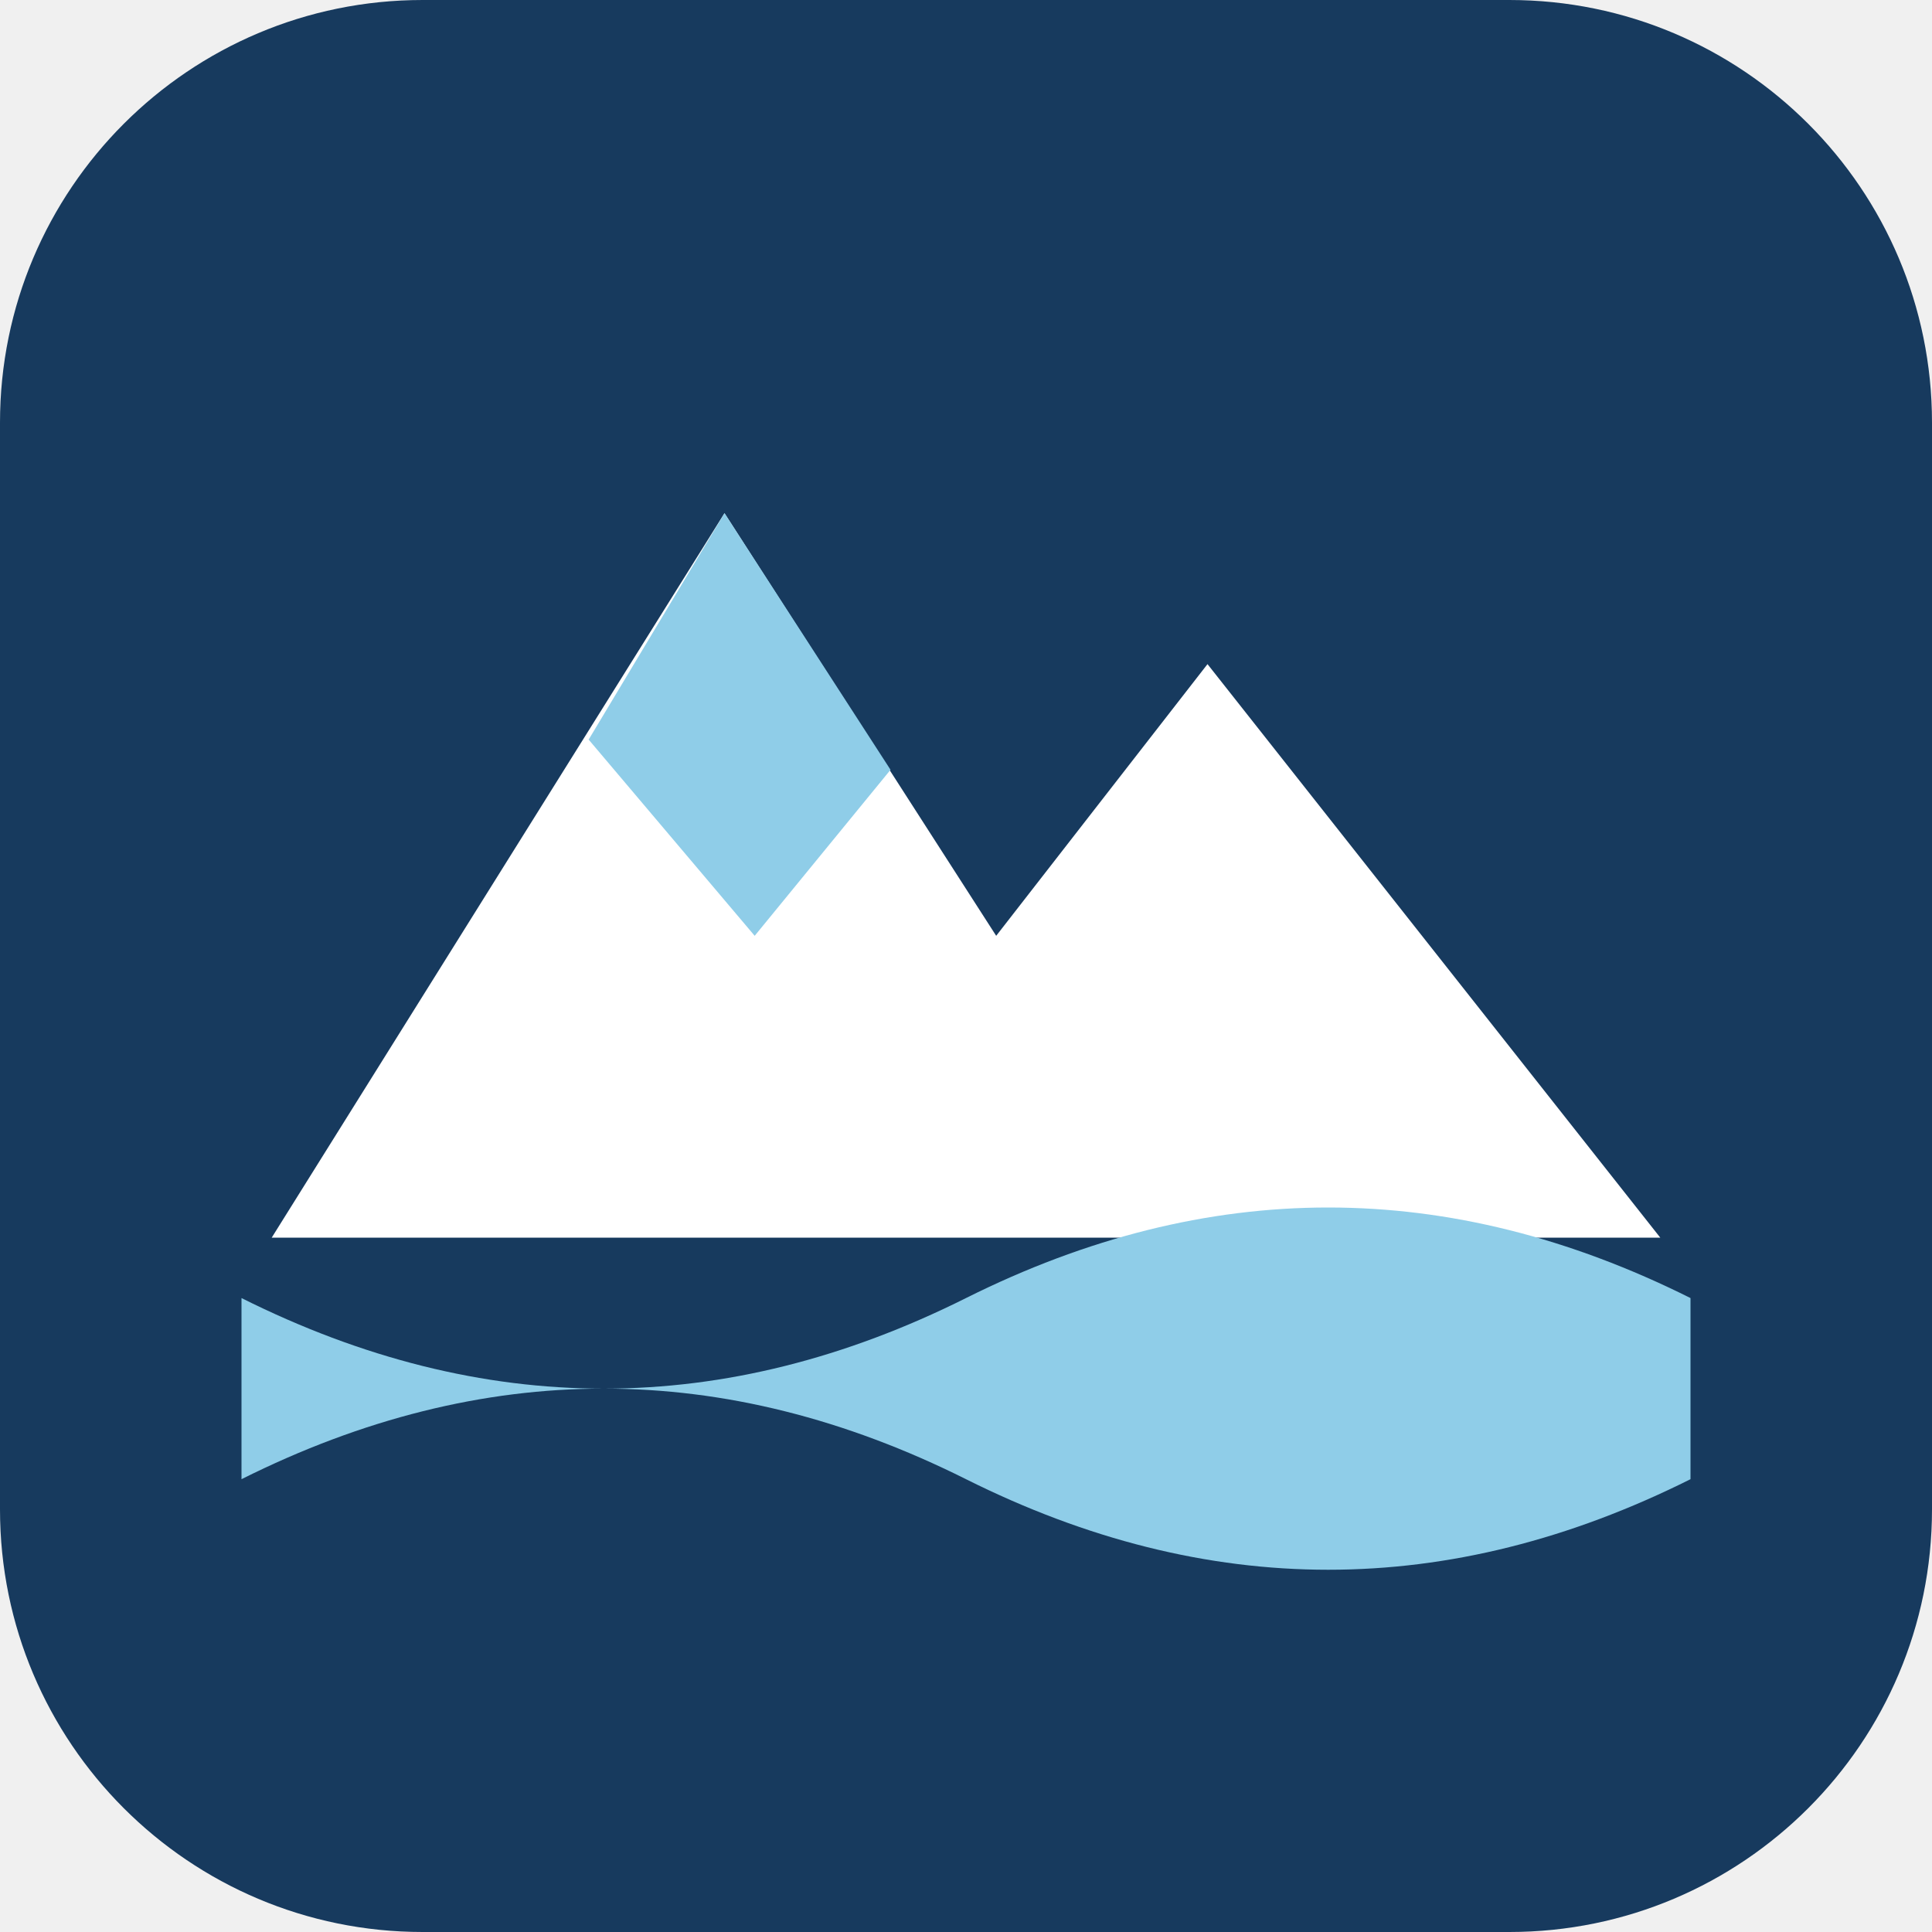
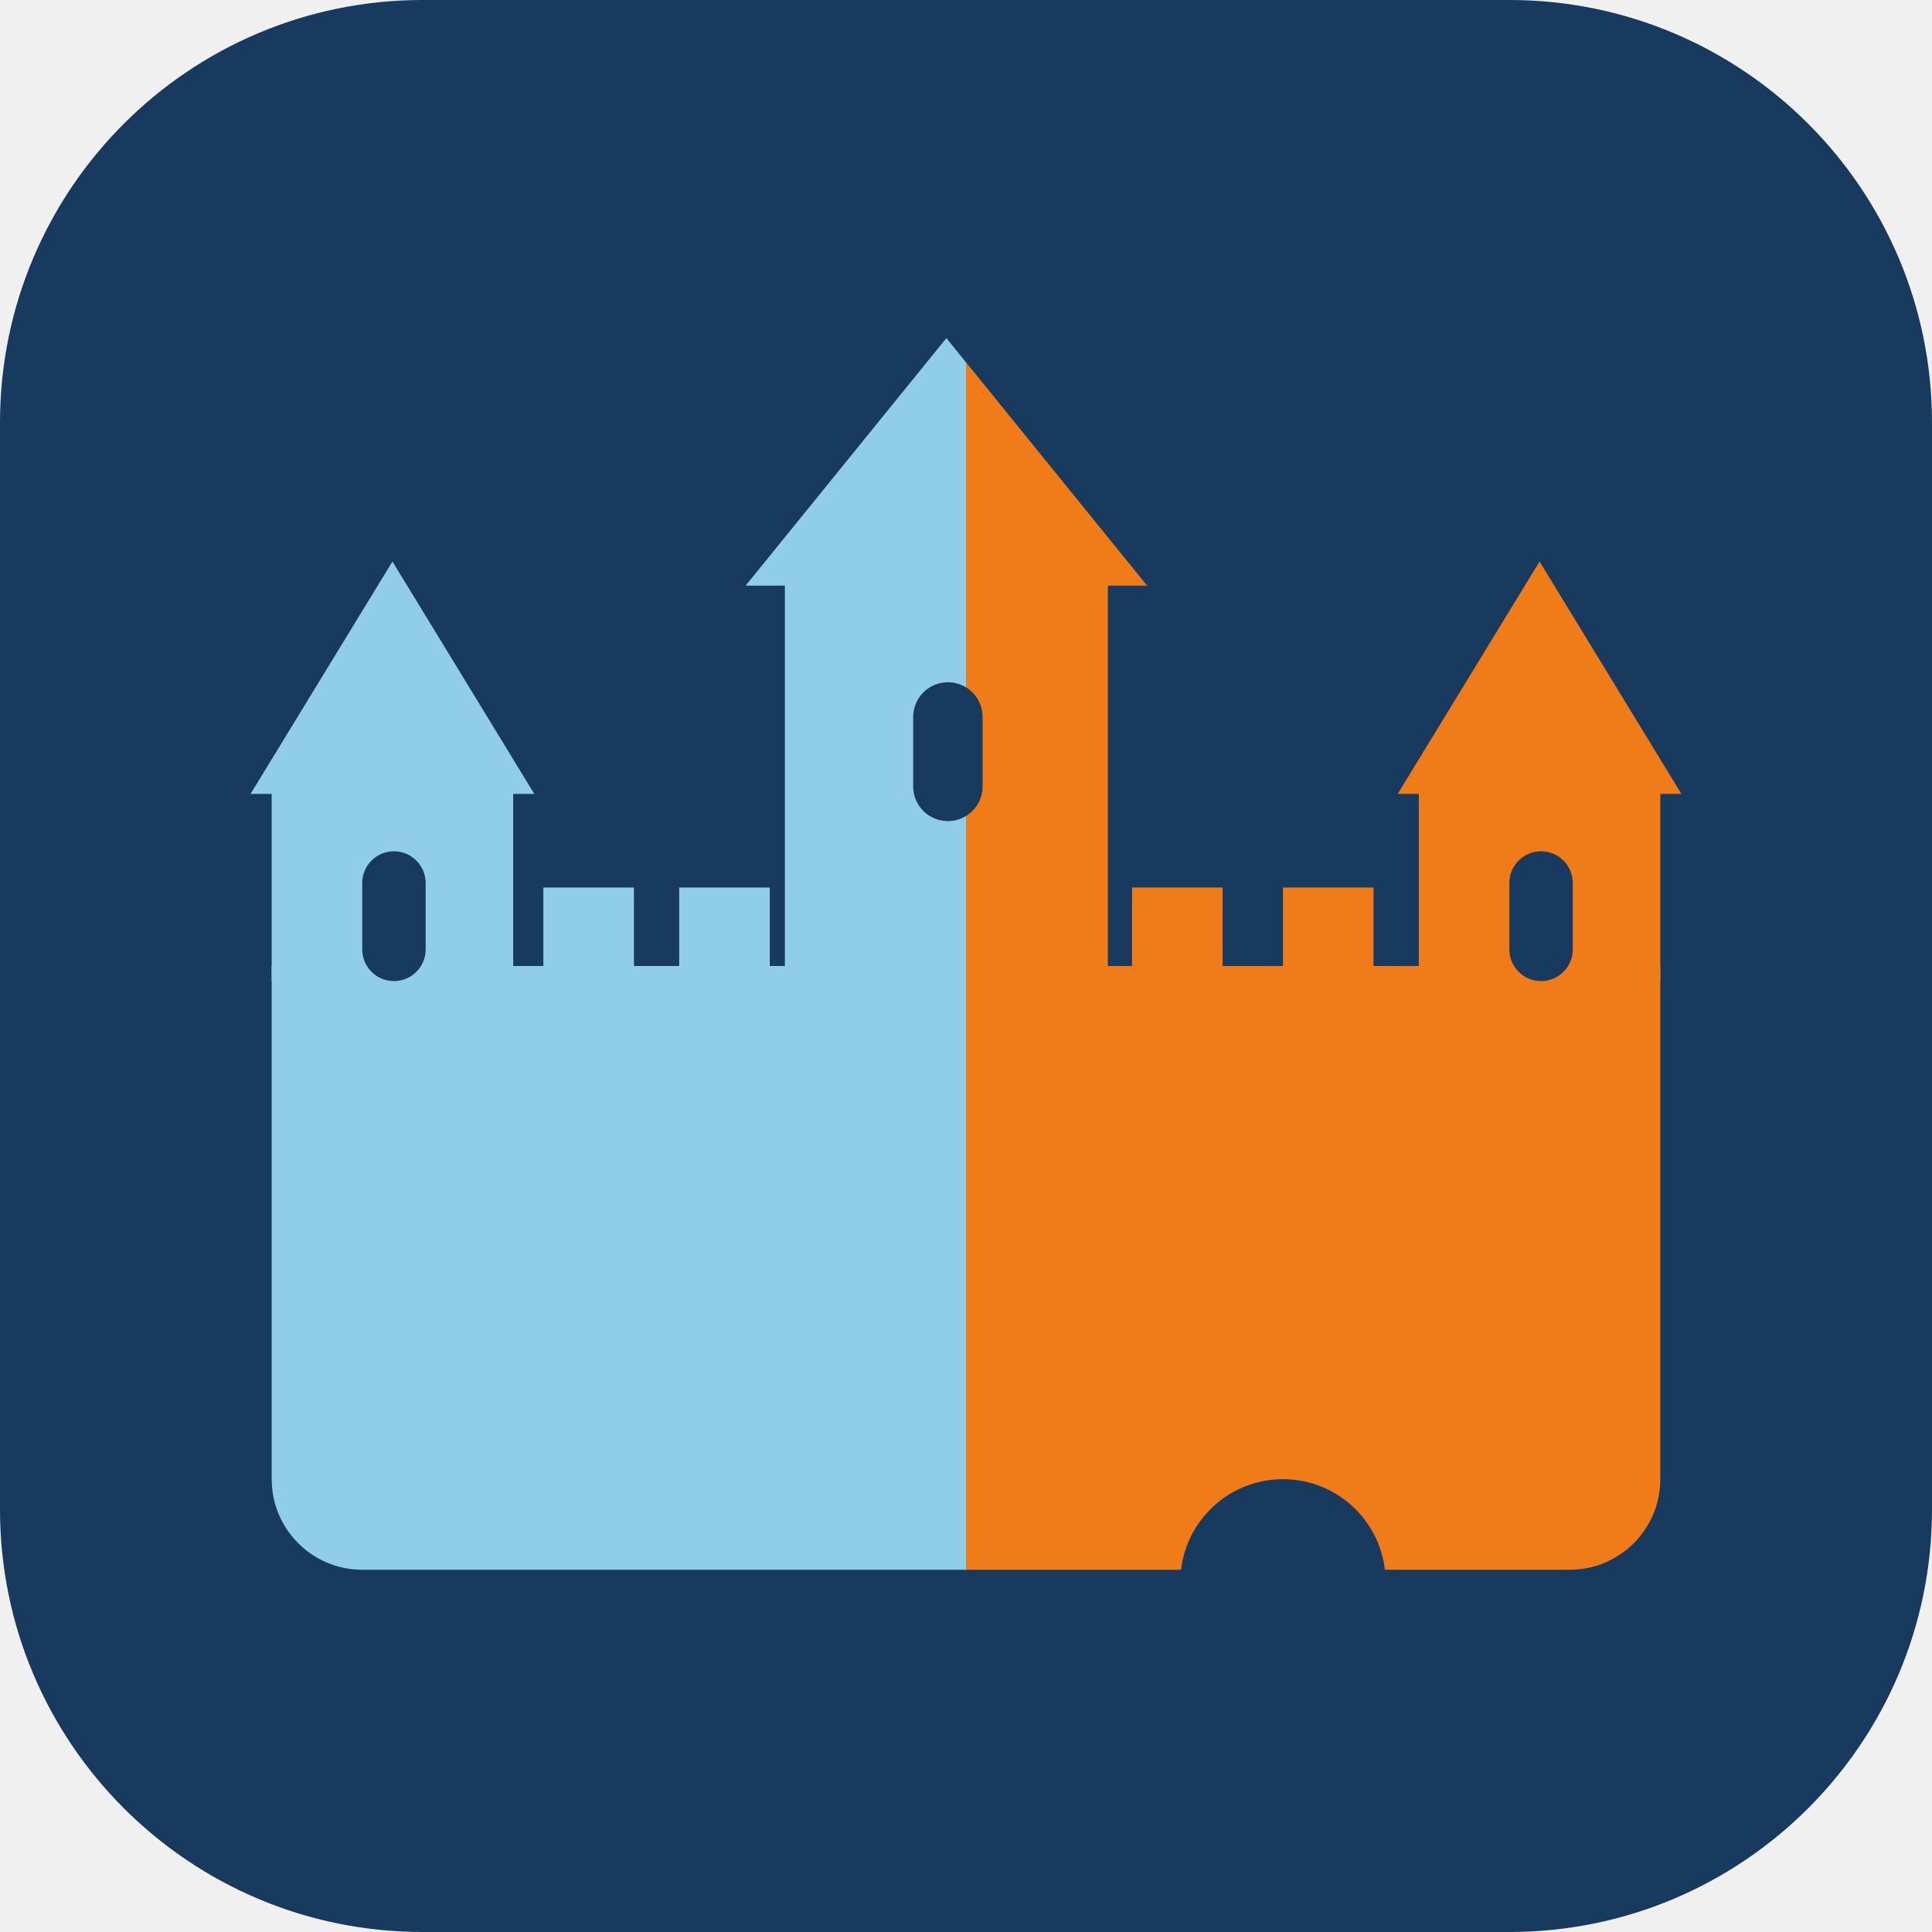
<svg xmlns="http://www.w3.org/2000/svg" viewBox="0 0 64 64" role="img" aria-label="Rappideutsch">
+   <defs>
+     <g id="castle">
+       <path d="M9 32 H55 V49 a3 3 0 0 1 -3 3 H12 a3 3 0 0 1 -3 -3 Z" />
+       <rect x="18" y="29.4" width="3" height="2.9" />
+       <rect x="22.5" y="29.4" width="3" height="2.9" />
+       <rect x="37.5" y="29.4" width="3" height="2.9" />
+       <rect x="42.5" y="29.4" width="3" height="2.9" />
+       <rect x="9" y="26" width="8" height="6.5" />
+       <path d="M13 18.6 L17.7 26.3 H8.3 Z" />
+       <rect x="26" y="19" width="10.7" height="13.5" />
+       <path d="M31.35 11.2 L38 19.4 H24.7 Z" />
+       <rect x="47" y="26" width="8" height="6.5" />
+       <path d="M51 18.6 L55.7 26.3 H46.3 Z" />
+     </g>
+     <mask id="openings">
+       <rect width="64" height="64" fill="#fff" />
+       <rect x="12" y="28.2" width="2.1" height="4.3" rx="1.05" fill="#000" />
+       <rect x="30.25" y="22.6" width="2.3" height="4.6" rx="1.15" fill="#000" />
+       <rect x="50" y="28.2" width="2.1" height="4.3" rx="1.05" fill="#000" />
+       <circle cx="42.5" cy="52.4" r="3.4" fill="#000" />
+     </mask>
+     <clipPath id="half-l">
+       <rect x="0" y="0" width="32" height="64" />
+     </clipPath>
+     <clipPath id="half-r">
+       <rect x="32" y="0" width="32" height="64" />
+     </clipPath>
+   </defs>
  <rect width="64" height="64" rx="14" fill="#173a5e" />
-   <path d="M9 41 L24 17 L33 31 L40 22 L55 41 Z" fill="#ffffff" />
-   <path d="M24 17 L29.5 25.5 L25 31 L19.5 24.5 Z" fill="#8fcde8" />
-   <path d="M8 43 q12 6 24 0 q12 -6 24 0 v6 q-12 6 -24 0 q-12 -6 -24 0 Z" fill="#8fcde8" />
+   <g mask="url(#openings)">
+     <use href="#castle" clip-path="url(#half-l)" fill="#8fcde8" />
+     <use href="#castle" clip-path="url(#half-r)" fill="#f07b19" />
+   </g>
</svg>
